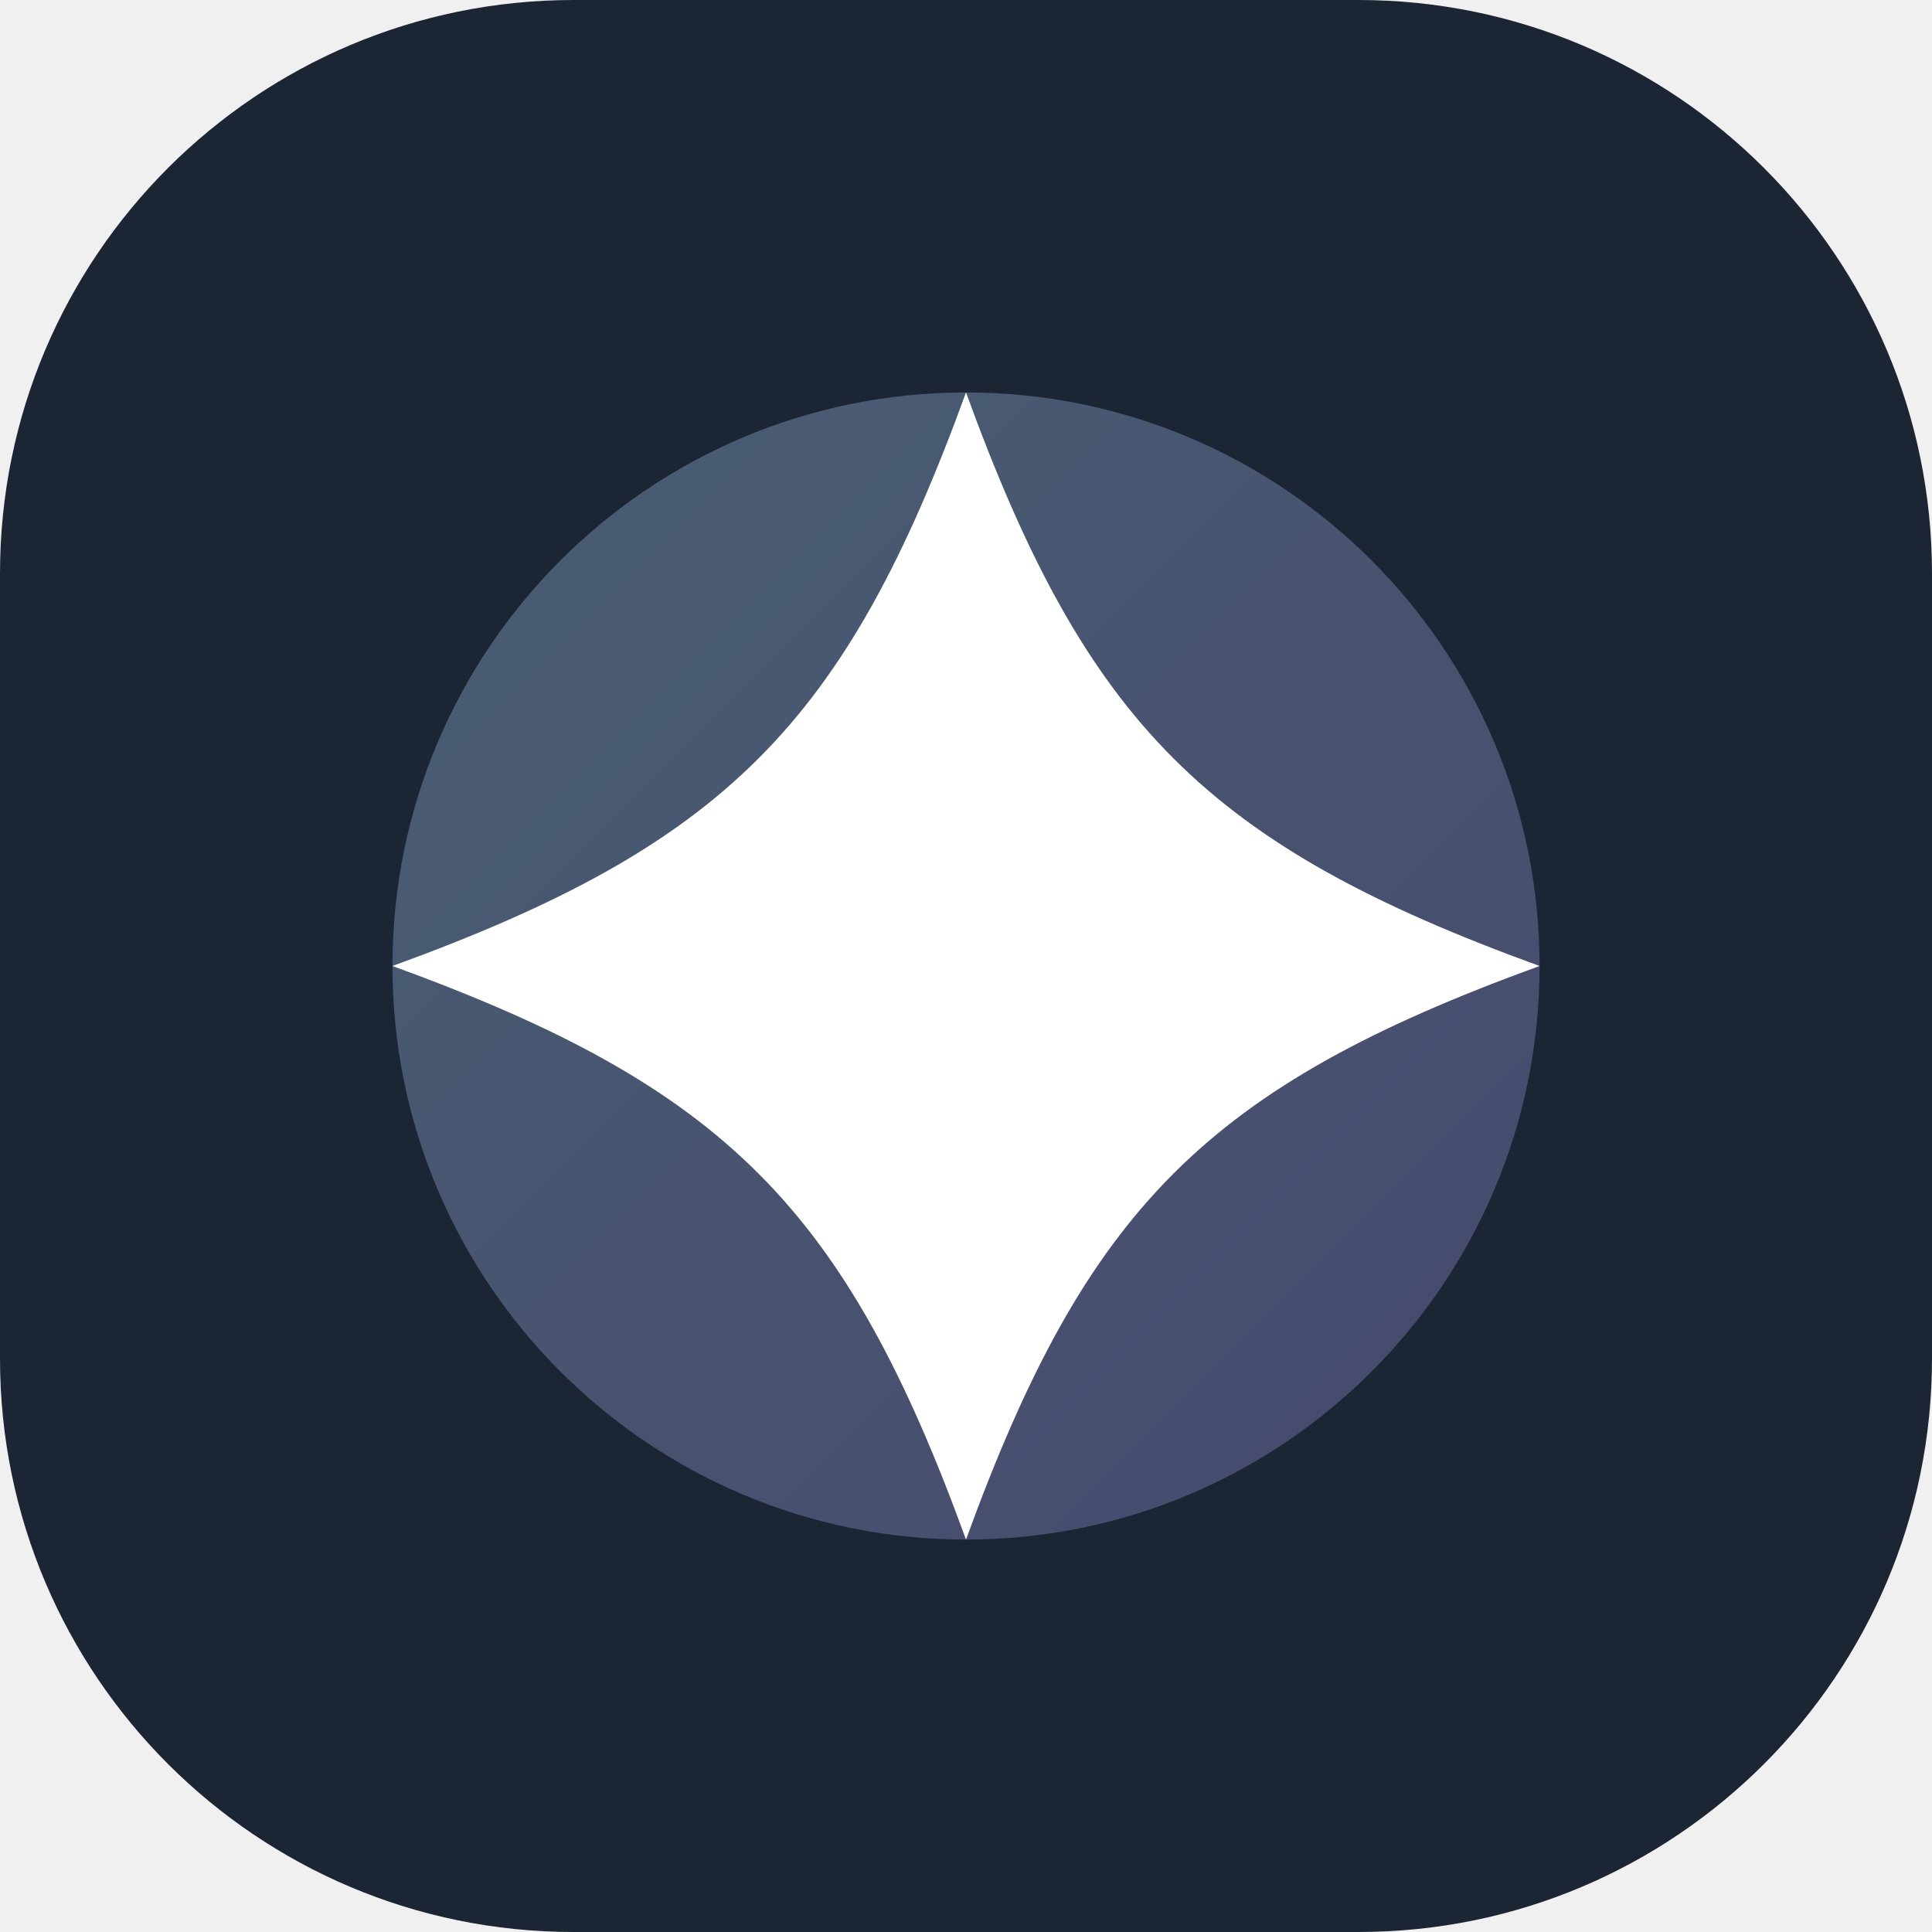
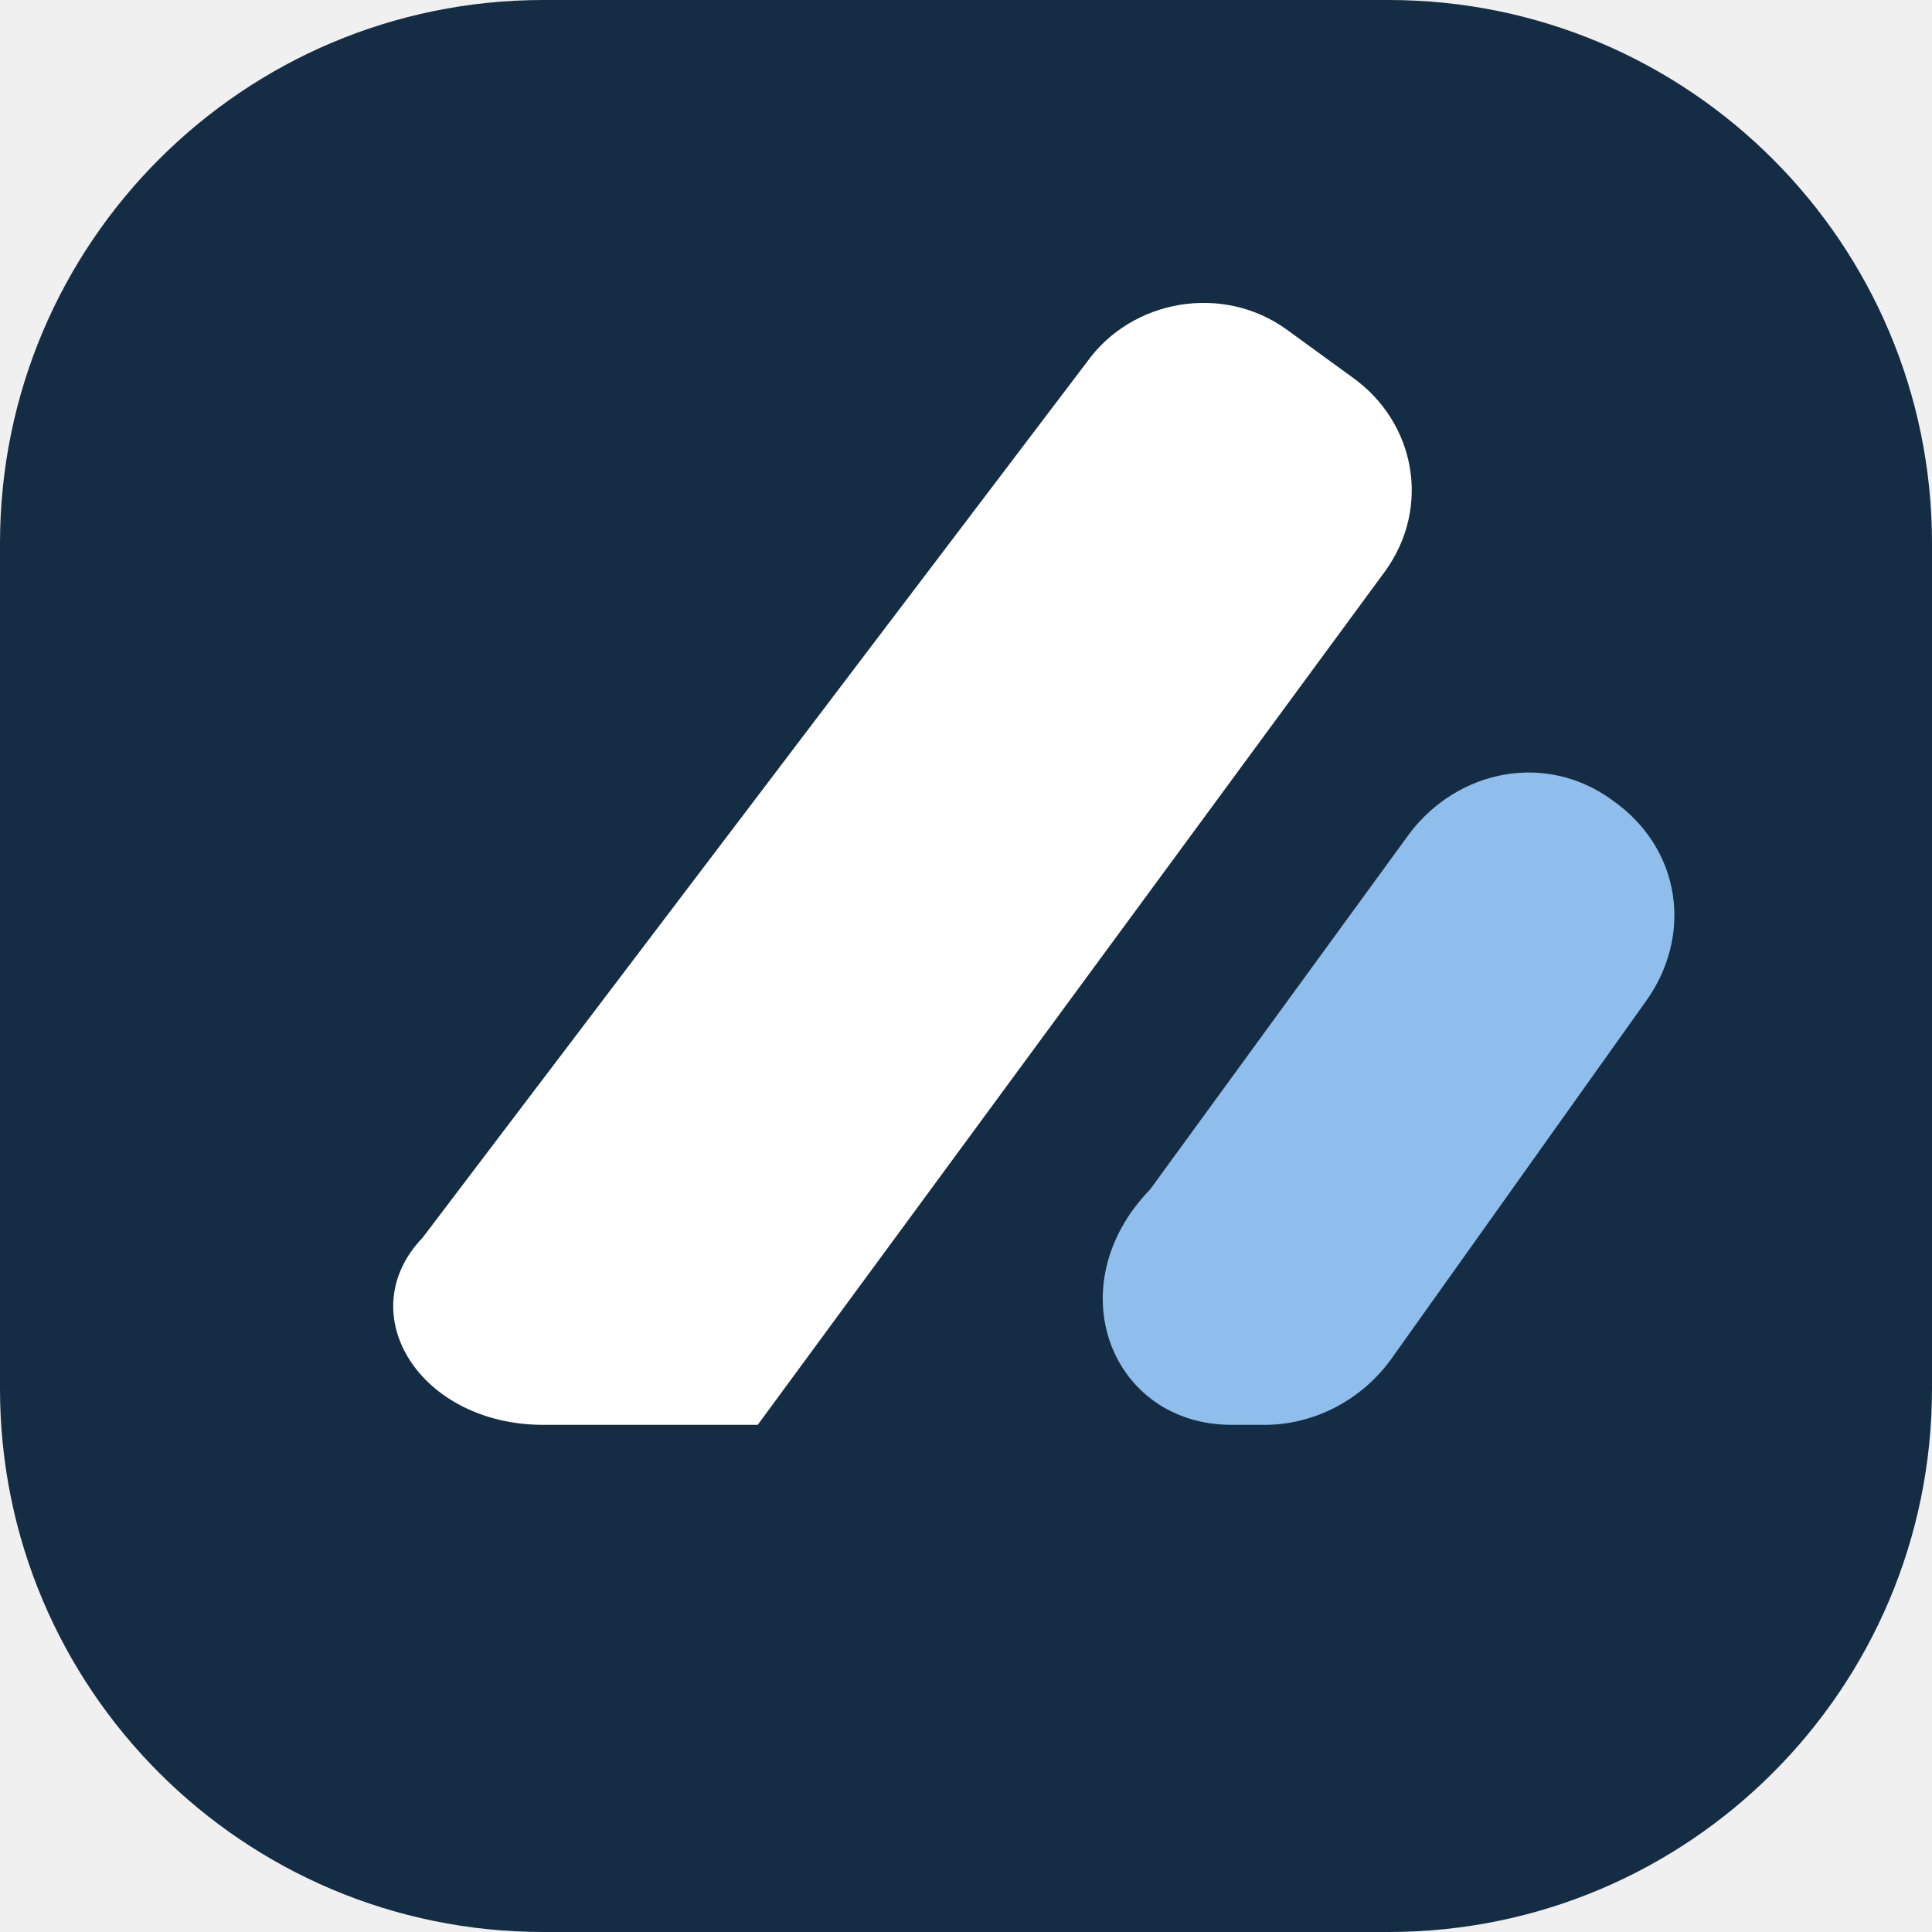
- <svg xmlns="http://www.w3.org/2000/svg" viewBox="0 0 64 64">
-   <defs>
-     <linearGradient id="g" x2="1" y2="1">
-       <stop stop-color="#9ecae8" />
-       <stop offset="1" stop-color="#988cd7" />
-     </linearGradient>
-   </defs>
-   <rect width="64" height="64" rx="19" fill="#1c2534" />
-   <circle cx="32" cy="32" r="19" fill="url(#g)" opacity=".35" />
-   <path d="M32 13c4 11 8 15 19 19-11 4-15 8-19 19-4-11-8-15-19-19 11-4 15-8 19-19Z" fill="white" />
+ <svg xmlns="http://www.w3.org/2000/svg" width="64" height="64" viewBox="0 0 64 64">
+   <rect width="64" height="64" rx="18" fill="#142d44" />
+   <path d="M14 41 36 12c1.5-2.1 4.5-2.6 6.6-1.1l2.2 1.6c2.1 1.5 2.6 4.3 1.1 6.4L25.1 47.2H18c-4.1 0-6.4-3.7-4-6.2Z" fill="#fff" />
+   <path d="m38.1 39.4 8.6-11.8c1.6-2.1 4.5-2.7 6.7-1.1 2.3 1.6 2.7 4.5 1.1 6.7L46.1 45c-1 1.4-2.6 2.2-4.2 2.2h-1.1c-4 0-5.8-4.6-2.7-7.8Z" fill="#8fbdec" />
</svg>
